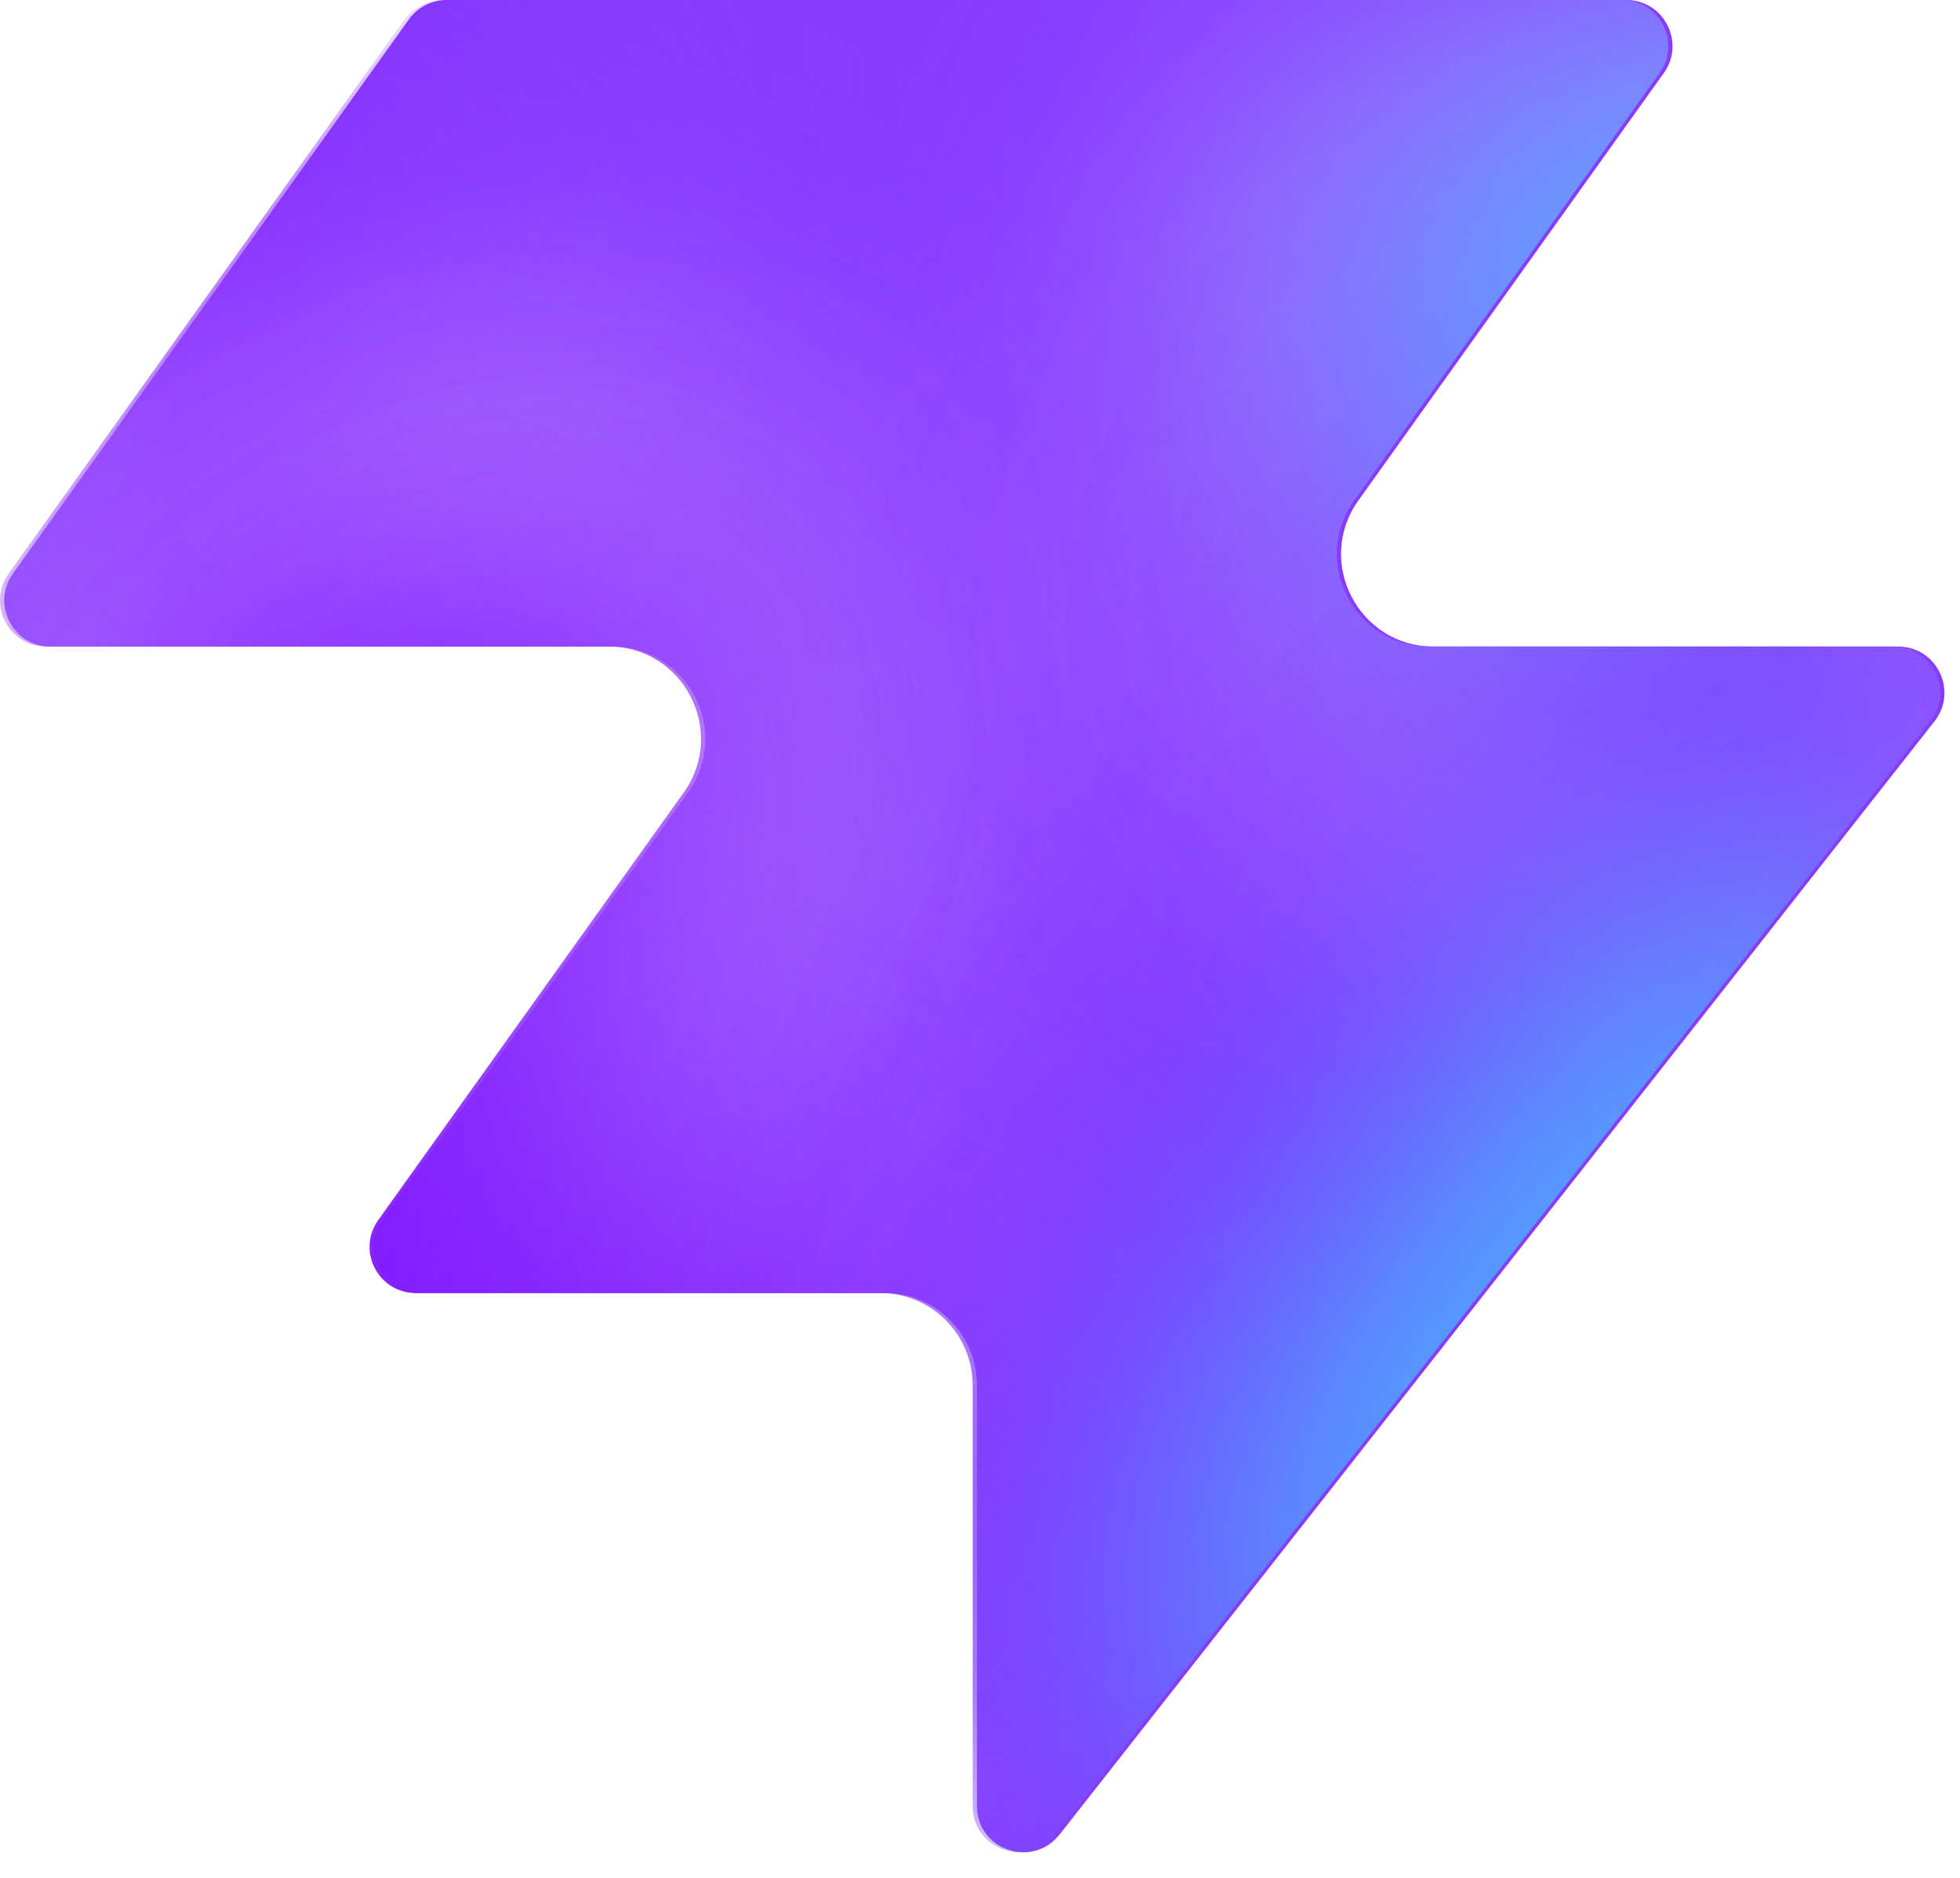
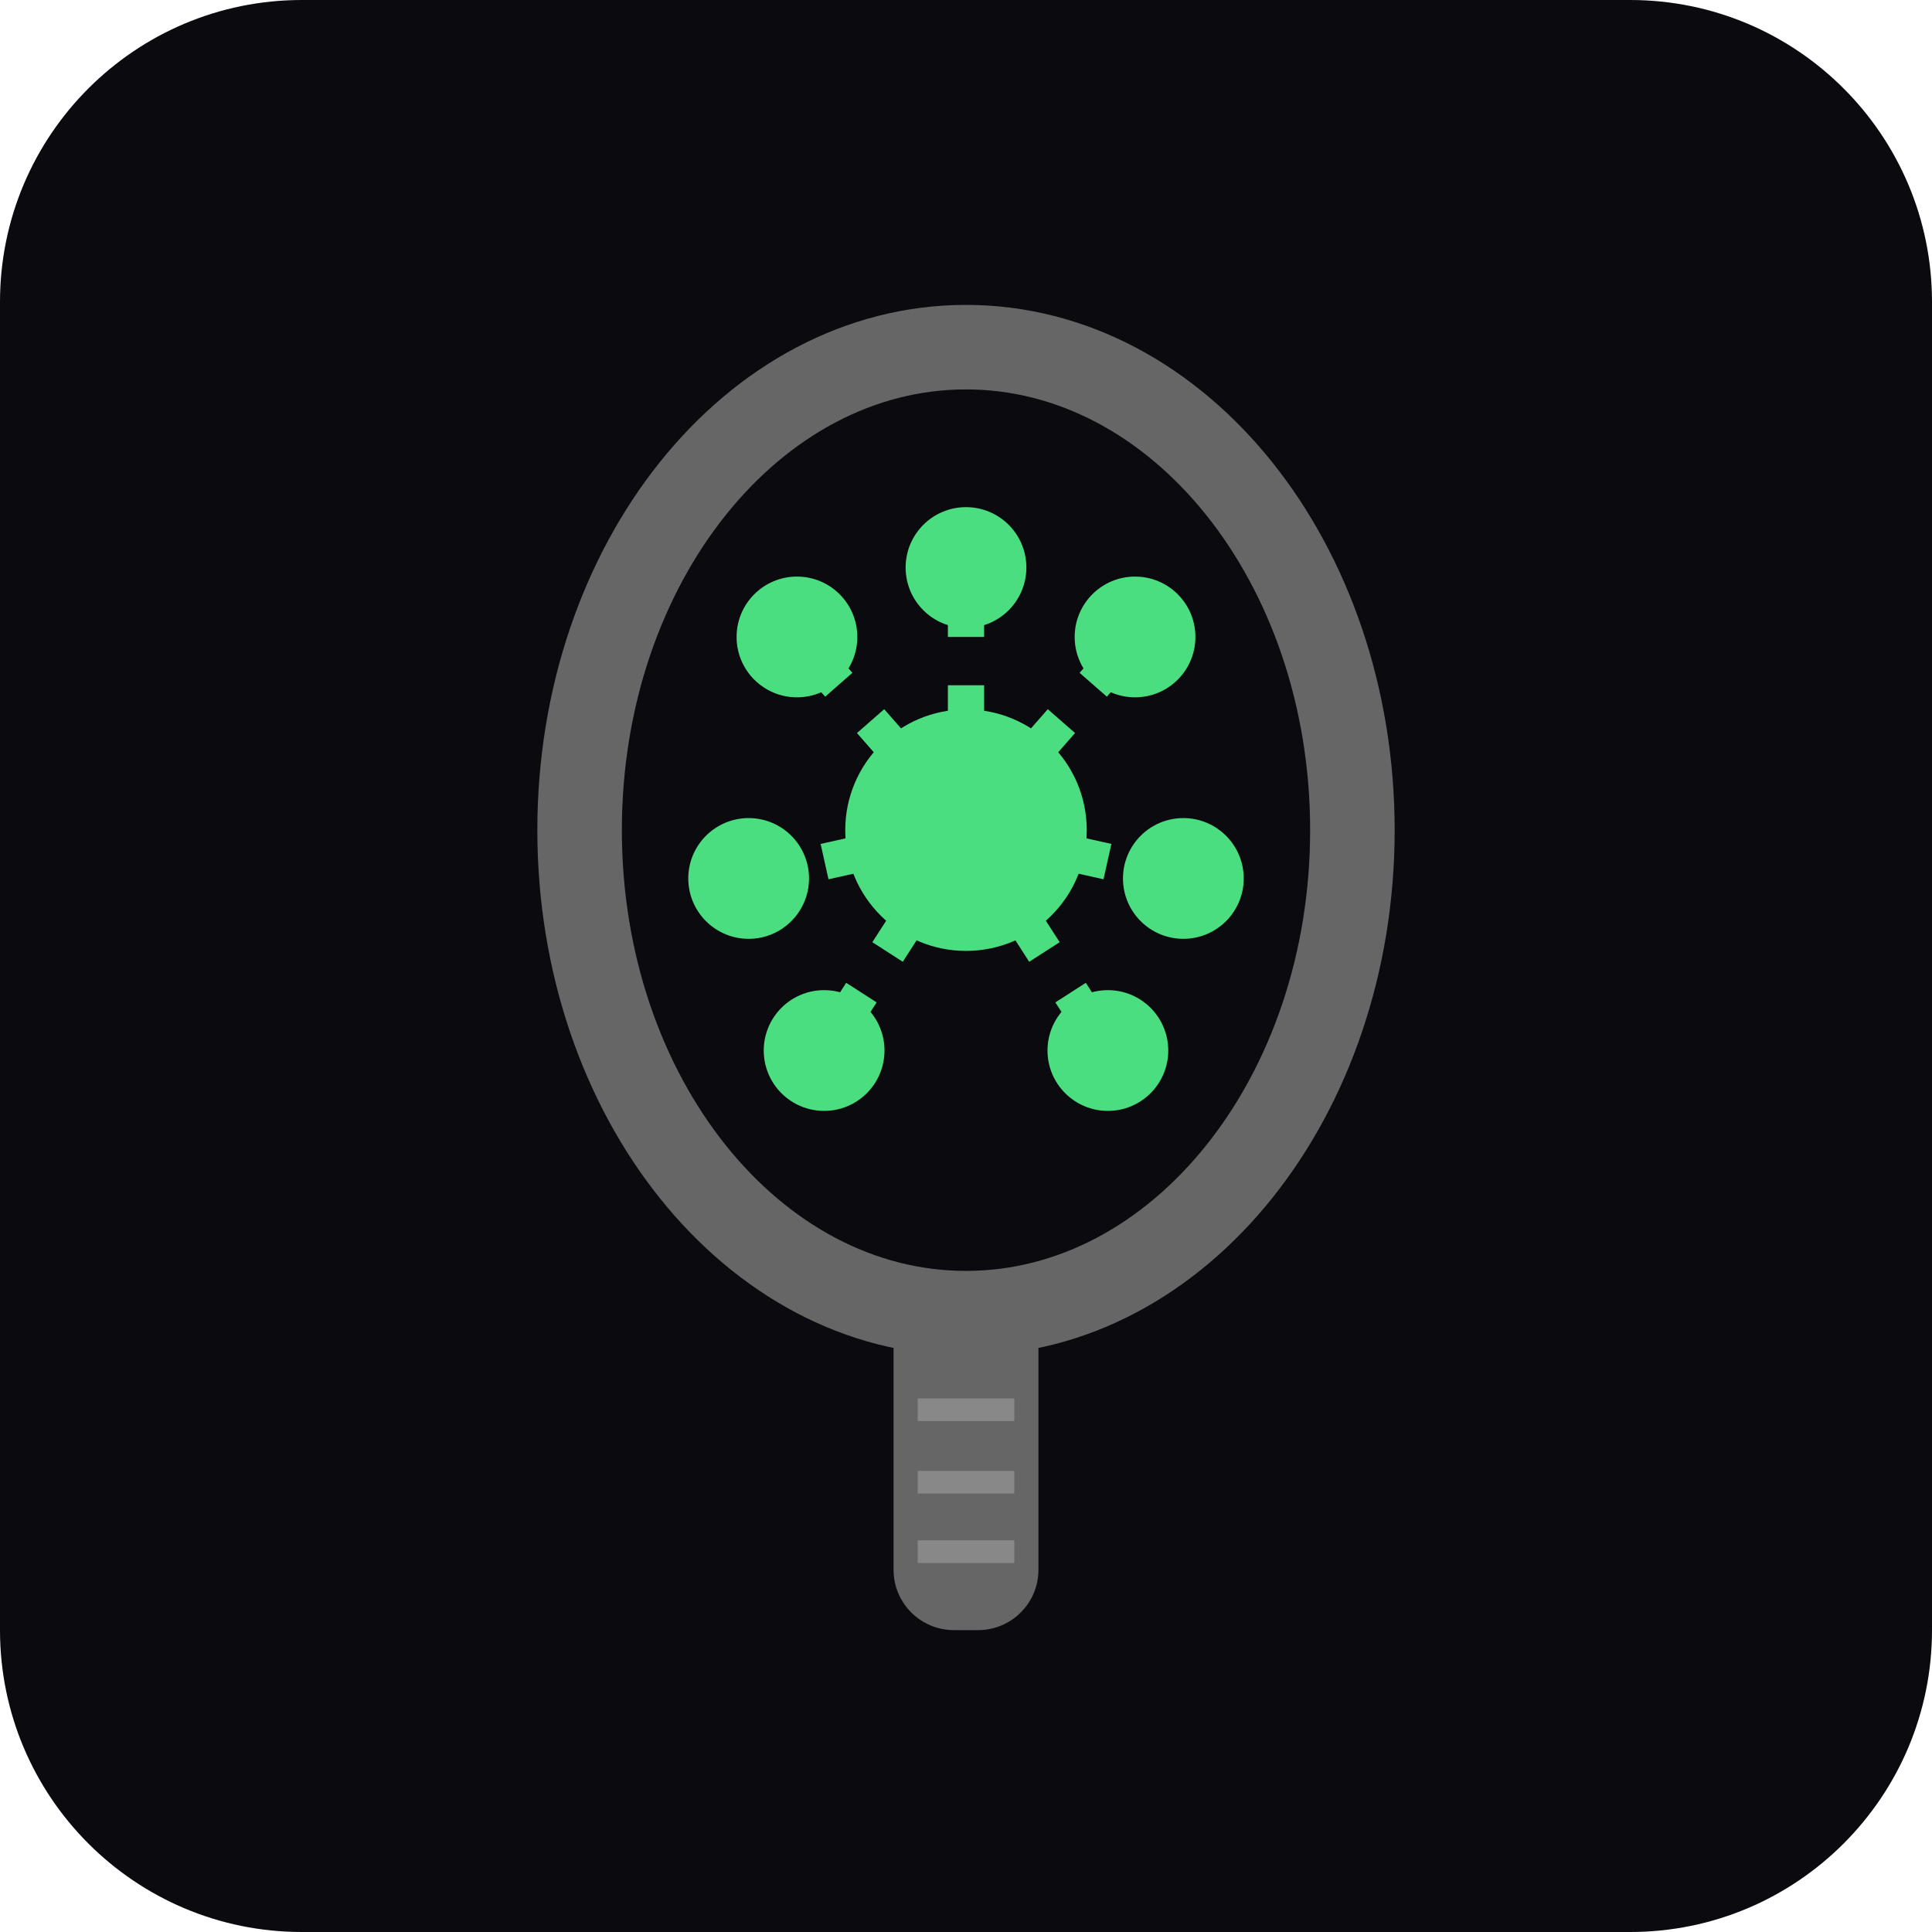
- <svg xmlns="http://www.w3.org/2000/svg" width="48" height="46" fill="none" viewBox="0 0 48 46">
-   <path fill="#863bff" d="M25.946 44.938c-.664.845-2.021.375-2.021-.698V33.937a2.26 2.26 0 0 0-2.262-2.262H10.287c-.92 0-1.456-1.04-.92-1.788l7.48-10.471c1.07-1.497 0-3.578-1.842-3.578H1.237c-.92 0-1.456-1.04-.92-1.788L10.013.474c.214-.297.556-.474.92-.474h28.894c.92 0 1.456 1.04.92 1.788l-7.48 10.471c-1.07 1.498 0 3.579 1.842 3.579h11.377c.943 0 1.473 1.088.89 1.83L25.947 44.94z" style="fill:#863bff;fill:color(display-p3 .525 .23 1);fill-opacity:1" />
-   <mask id="a" width="48" height="46" x="0" y="0" maskUnits="userSpaceOnUse" style="mask-type:alpha">
-     <path fill="#000" d="M25.842 44.938c-.664.844-2.021.375-2.021-.698V33.937a2.26 2.26 0 0 0-2.262-2.262H10.183c-.92 0-1.456-1.04-.92-1.788l7.48-10.471c1.07-1.498 0-3.579-1.842-3.579H1.133c-.92 0-1.456-1.04-.92-1.787L9.91.473c.214-.297.556-.474.92-.474h28.894c.92 0 1.456 1.04.92 1.788l-7.48 10.471c-1.07 1.498 0 3.578 1.842 3.578h11.377c.943 0 1.473 1.088.89 1.832L25.843 44.94z" style="fill:#000;fill-opacity:1" />
-   </mask>
-   <g mask="url(#a)">
-     <g filter="url(#b)">
-       <ellipse cx="5.508" cy="14.704" fill="#ede6ff" rx="5.508" ry="14.704" style="fill:#ede6ff;fill:color(display-p3 .927 .903 1);fill-opacity:1" transform="matrix(.00324 1 1 -.00324 -4.47 31.516)" />
-     </g>
-     <g filter="url(#c)">
-       <ellipse cx="10.399" cy="29.851" fill="#ede6ff" rx="10.399" ry="29.851" style="fill:#ede6ff;fill:color(display-p3 .927 .903 1);fill-opacity:1" transform="matrix(.00324 1 1 -.00324 -39.328 7.883)" />
-     </g>
-     <g filter="url(#d)">
-       <ellipse cx="5.508" cy="30.487" fill="#7e14ff" rx="5.508" ry="30.487" style="fill:#7e14ff;fill:color(display-p3 .492 .077 1);fill-opacity:1" transform="rotate(89.814 -25.913 -14.639)scale(1 -1)" />
-     </g>
-     <g filter="url(#e)">
-       <ellipse cx="5.508" cy="30.599" fill="#7e14ff" rx="5.508" ry="30.599" style="fill:#7e14ff;fill:color(display-p3 .492 .077 1);fill-opacity:1" transform="rotate(89.814 -32.644 -3.334)scale(1 -1)" />
-     </g>
-     <g filter="url(#f)">
-       <ellipse cx="5.508" cy="30.599" fill="#7e14ff" rx="5.508" ry="30.599" style="fill:#7e14ff;fill:color(display-p3 .492 .077 1);fill-opacity:1" transform="matrix(.00324 1 1 -.00324 -34.34 30.47)" />
-     </g>
-     <g filter="url(#g)">
-       <ellipse cx="14.072" cy="22.078" fill="#ede6ff" rx="14.072" ry="22.078" style="fill:#ede6ff;fill:color(display-p3 .927 .903 1);fill-opacity:1" transform="rotate(93.35 24.506 48.493)scale(-1 1)" />
-     </g>
-     <g filter="url(#h)">
-       <ellipse cx="3.47" cy="21.501" fill="#7e14ff" rx="3.47" ry="21.501" style="fill:#7e14ff;fill:color(display-p3 .492 .077 1);fill-opacity:1" transform="rotate(89.009 28.708 47.59)scale(-1 1)" />
-     </g>
-     <g filter="url(#i)">
-       <ellipse cx="3.47" cy="21.501" fill="#7e14ff" rx="3.47" ry="21.501" style="fill:#7e14ff;fill:color(display-p3 .492 .077 1);fill-opacity:1" transform="rotate(89.009 28.708 47.59)scale(-1 1)" />
-     </g>
-     <g filter="url(#j)">
-       <ellipse cx=".387" cy="8.972" fill="#7e14ff" rx="4.407" ry="29.108" style="fill:#7e14ff;fill:color(display-p3 .492 .077 1);fill-opacity:1" transform="rotate(39.51 .387 8.972)" />
-     </g>
-     <g filter="url(#k)">
-       <ellipse cx="47.523" cy="-6.092" fill="#7e14ff" rx="4.407" ry="29.108" style="fill:#7e14ff;fill:color(display-p3 .492 .077 1);fill-opacity:1" transform="rotate(37.892 47.523 -6.092)" />
-     </g>
-     <g filter="url(#l)">
-       <ellipse cx="41.412" cy="6.333" fill="#47bfff" rx="5.971" ry="9.665" style="fill:#47bfff;fill:color(display-p3 .28 .748 1);fill-opacity:1" transform="rotate(37.892 41.412 6.333)" />
-     </g>
-     <g filter="url(#m)">
-       <ellipse cx="-1.879" cy="38.332" fill="#7e14ff" rx="4.407" ry="29.108" style="fill:#7e14ff;fill:color(display-p3 .492 .077 1);fill-opacity:1" transform="rotate(37.892 -1.88 38.332)" />
-     </g>
-     <g filter="url(#n)">
-       <ellipse cx="-1.879" cy="38.332" fill="#7e14ff" rx="4.407" ry="29.108" style="fill:#7e14ff;fill:color(display-p3 .492 .077 1);fill-opacity:1" transform="rotate(37.892 -1.88 38.332)" />
-     </g>
-     <g filter="url(#o)">
-       <ellipse cx="35.651" cy="29.907" fill="#7e14ff" rx="4.407" ry="29.108" style="fill:#7e14ff;fill:color(display-p3 .492 .077 1);fill-opacity:1" transform="rotate(37.892 35.651 29.907)" />
-     </g>
-     <g filter="url(#p)">
-       <ellipse cx="38.418" cy="32.4" fill="#47bfff" rx="5.971" ry="15.297" style="fill:#47bfff;fill:color(display-p3 .28 .748 1);fill-opacity:1" transform="rotate(37.892 38.418 32.4)" />
-     </g>
-   </g>
-   <defs>
-     <filter id="b" width="60.045" height="41.654" x="-19.77" y="16.149" color-interpolation-filters="sRGB" filterUnits="userSpaceOnUse">
-       <feFlood flood-opacity="0" result="BackgroundImageFix" />
-       <feBlend in="SourceGraphic" in2="BackgroundImageFix" result="shape" />
-       <feGaussianBlur result="effect1_foregroundBlur_2002_17158" stdDeviation="7.659" />
-     </filter>
-     <filter id="c" width="90.34" height="51.437" x="-54.613" y="-7.533" color-interpolation-filters="sRGB" filterUnits="userSpaceOnUse">
-       <feFlood flood-opacity="0" result="BackgroundImageFix" />
-       <feBlend in="SourceGraphic" in2="BackgroundImageFix" result="shape" />
-       <feGaussianBlur result="effect1_foregroundBlur_2002_17158" stdDeviation="7.659" />
-     </filter>
-     <filter id="d" width="79.355" height="29.4" x="-49.64" y="2.03" color-interpolation-filters="sRGB" filterUnits="userSpaceOnUse">
-       <feFlood flood-opacity="0" result="BackgroundImageFix" />
-       <feBlend in="SourceGraphic" in2="BackgroundImageFix" result="shape" />
-       <feGaussianBlur result="effect1_foregroundBlur_2002_17158" stdDeviation="4.596" />
-     </filter>
-     <filter id="e" width="79.579" height="29.4" x="-45.045" y="20.029" color-interpolation-filters="sRGB" filterUnits="userSpaceOnUse">
-       <feFlood flood-opacity="0" result="BackgroundImageFix" />
-       <feBlend in="SourceGraphic" in2="BackgroundImageFix" result="shape" />
-       <feGaussianBlur result="effect1_foregroundBlur_2002_17158" stdDeviation="4.596" />
-     </filter>
-     <filter id="f" width="79.579" height="29.4" x="-43.513" y="21.178" color-interpolation-filters="sRGB" filterUnits="userSpaceOnUse">
-       <feFlood flood-opacity="0" result="BackgroundImageFix" />
-       <feBlend in="SourceGraphic" in2="BackgroundImageFix" result="shape" />
-       <feGaussianBlur result="effect1_foregroundBlur_2002_17158" stdDeviation="4.596" />
-     </filter>
-     <filter id="g" width="74.749" height="58.852" x="15.756" y="-17.901" color-interpolation-filters="sRGB" filterUnits="userSpaceOnUse">
-       <feFlood flood-opacity="0" result="BackgroundImageFix" />
-       <feBlend in="SourceGraphic" in2="BackgroundImageFix" result="shape" />
-       <feGaussianBlur result="effect1_foregroundBlur_2002_17158" stdDeviation="7.659" />
-     </filter>
-     <filter id="h" width="61.377" height="25.362" x="23.548" y="2.284" color-interpolation-filters="sRGB" filterUnits="userSpaceOnUse">
-       <feFlood flood-opacity="0" result="BackgroundImageFix" />
-       <feBlend in="SourceGraphic" in2="BackgroundImageFix" result="shape" />
-       <feGaussianBlur result="effect1_foregroundBlur_2002_17158" stdDeviation="4.596" />
-     </filter>
-     <filter id="i" width="61.377" height="25.362" x="23.548" y="2.284" color-interpolation-filters="sRGB" filterUnits="userSpaceOnUse">
-       <feFlood flood-opacity="0" result="BackgroundImageFix" />
-       <feBlend in="SourceGraphic" in2="BackgroundImageFix" result="shape" />
-       <feGaussianBlur result="effect1_foregroundBlur_2002_17158" stdDeviation="4.596" />
-     </filter>
-     <filter id="j" width="56.045" height="63.649" x="-27.636" y="-22.853" color-interpolation-filters="sRGB" filterUnits="userSpaceOnUse">
-       <feFlood flood-opacity="0" result="BackgroundImageFix" />
-       <feBlend in="SourceGraphic" in2="BackgroundImageFix" result="shape" />
-       <feGaussianBlur result="effect1_foregroundBlur_2002_17158" stdDeviation="4.596" />
-     </filter>
-     <filter id="k" width="54.814" height="64.646" x="20.116" y="-38.415" color-interpolation-filters="sRGB" filterUnits="userSpaceOnUse">
-       <feFlood flood-opacity="0" result="BackgroundImageFix" />
-       <feBlend in="SourceGraphic" in2="BackgroundImageFix" result="shape" />
-       <feGaussianBlur result="effect1_foregroundBlur_2002_17158" stdDeviation="4.596" />
-     </filter>
-     <filter id="l" width="33.541" height="35.313" x="24.641" y="-11.323" color-interpolation-filters="sRGB" filterUnits="userSpaceOnUse">
-       <feFlood flood-opacity="0" result="BackgroundImageFix" />
-       <feBlend in="SourceGraphic" in2="BackgroundImageFix" result="shape" />
-       <feGaussianBlur result="effect1_foregroundBlur_2002_17158" stdDeviation="4.596" />
-     </filter>
-     <filter id="m" width="54.814" height="64.646" x="-29.286" y="6.009" color-interpolation-filters="sRGB" filterUnits="userSpaceOnUse">
-       <feFlood flood-opacity="0" result="BackgroundImageFix" />
-       <feBlend in="SourceGraphic" in2="BackgroundImageFix" result="shape" />
-       <feGaussianBlur result="effect1_foregroundBlur_2002_17158" stdDeviation="4.596" />
-     </filter>
-     <filter id="n" width="54.814" height="64.646" x="-29.286" y="6.009" color-interpolation-filters="sRGB" filterUnits="userSpaceOnUse">
-       <feFlood flood-opacity="0" result="BackgroundImageFix" />
-       <feBlend in="SourceGraphic" in2="BackgroundImageFix" result="shape" />
-       <feGaussianBlur result="effect1_foregroundBlur_2002_17158" stdDeviation="4.596" />
-     </filter>
-     <filter id="o" width="54.814" height="64.646" x="8.244" y="-2.416" color-interpolation-filters="sRGB" filterUnits="userSpaceOnUse">
-       <feFlood flood-opacity="0" result="BackgroundImageFix" />
-       <feBlend in="SourceGraphic" in2="BackgroundImageFix" result="shape" />
-       <feGaussianBlur result="effect1_foregroundBlur_2002_17158" stdDeviation="4.596" />
-     </filter>
-     <filter id="p" width="39.409" height="43.623" x="18.713" y="10.588" color-interpolation-filters="sRGB" filterUnits="userSpaceOnUse">
-       <feFlood flood-opacity="0" result="BackgroundImageFix" />
-       <feBlend in="SourceGraphic" in2="BackgroundImageFix" result="shape" />
-       <feGaussianBlur result="effect1_foregroundBlur_2002_17158" stdDeviation="4.596" />
-     </filter>
-   </defs>
+ <svg xmlns="http://www.w3.org/2000/svg" viewBox="0 0 64 64" fill="none">
+   <rect width="64" height="64" rx="10" fill="#0a0a0f" />
+   <ellipse cx="32" cy="27.5" rx="12.8" ry="16" stroke="#666" stroke-width="2.8" fill="none" />
+   <circle cx="32" cy="27.5" r="4" fill="#4ADE80" />
+   <circle cx="26.4" cy="21.1" r="2" fill="#4ADE80" />
+   <line x1="32" y1="27.5" x2="26.4" y2="21.1" stroke="#4ADE80" stroke-width="1.2" stroke-dasharray="1.6 1.6" />
+   <circle cx="37.6" cy="21.1" r="2" fill="#4ADE80" />
+   <line x1="32" y1="27.5" x2="37.6" y2="21.1" stroke="#4ADE80" stroke-width="1.2" stroke-dasharray="1.6 1.6" />
+   <circle cx="24.8" cy="29.1" r="2" fill="#4ADE80" />
+   <line x1="32" y1="27.5" x2="24.8" y2="29.1" stroke="#4ADE80" stroke-width="1.2" stroke-dasharray="1.6 1.6" />
+   <circle cx="39.2" cy="29.1" r="2" fill="#4ADE80" />
+   <line x1="32" y1="27.5" x2="39.2" y2="29.1" stroke="#4ADE80" stroke-width="1.2" stroke-dasharray="1.6 1.6" />
+   <circle cx="27.3" cy="34.8" r="2" fill="#4ADE80" />
+   <line x1="32" y1="27.5" x2="27.3" y2="34.8" stroke="#4ADE80" stroke-width="1.2" stroke-dasharray="1.6 1.6" />
+   <circle cx="36.7" cy="34.8" r="2" fill="#4ADE80" />
+   <line x1="32" y1="27.5" x2="36.7" y2="34.8" stroke="#4ADE80" stroke-width="1.2" stroke-dasharray="1.6 1.6" />
+   <circle cx="32" cy="18.8" r="2" fill="#4ADE80" />
+   <line x1="32" y1="27.5" x2="32" y2="18.8" stroke="#4ADE80" stroke-width="1.2" stroke-dasharray="1.6 1.6" />
+   <rect x="29.6" y="42.7" width="4.8" height="11.3" rx="2" fill="#666" />
+   <line x1="30.4" y1="46.7" x2="33.6" y2="46.7" stroke="#888" stroke-width="0.75" />
+   <line x1="30.4" y1="49.1" x2="33.6" y2="49.1" stroke="#888" stroke-width="0.75" />
+   <line x1="30.4" y1="51.4" x2="33.6" y2="51.4" stroke="#888" stroke-width="0.75" />
</svg>
